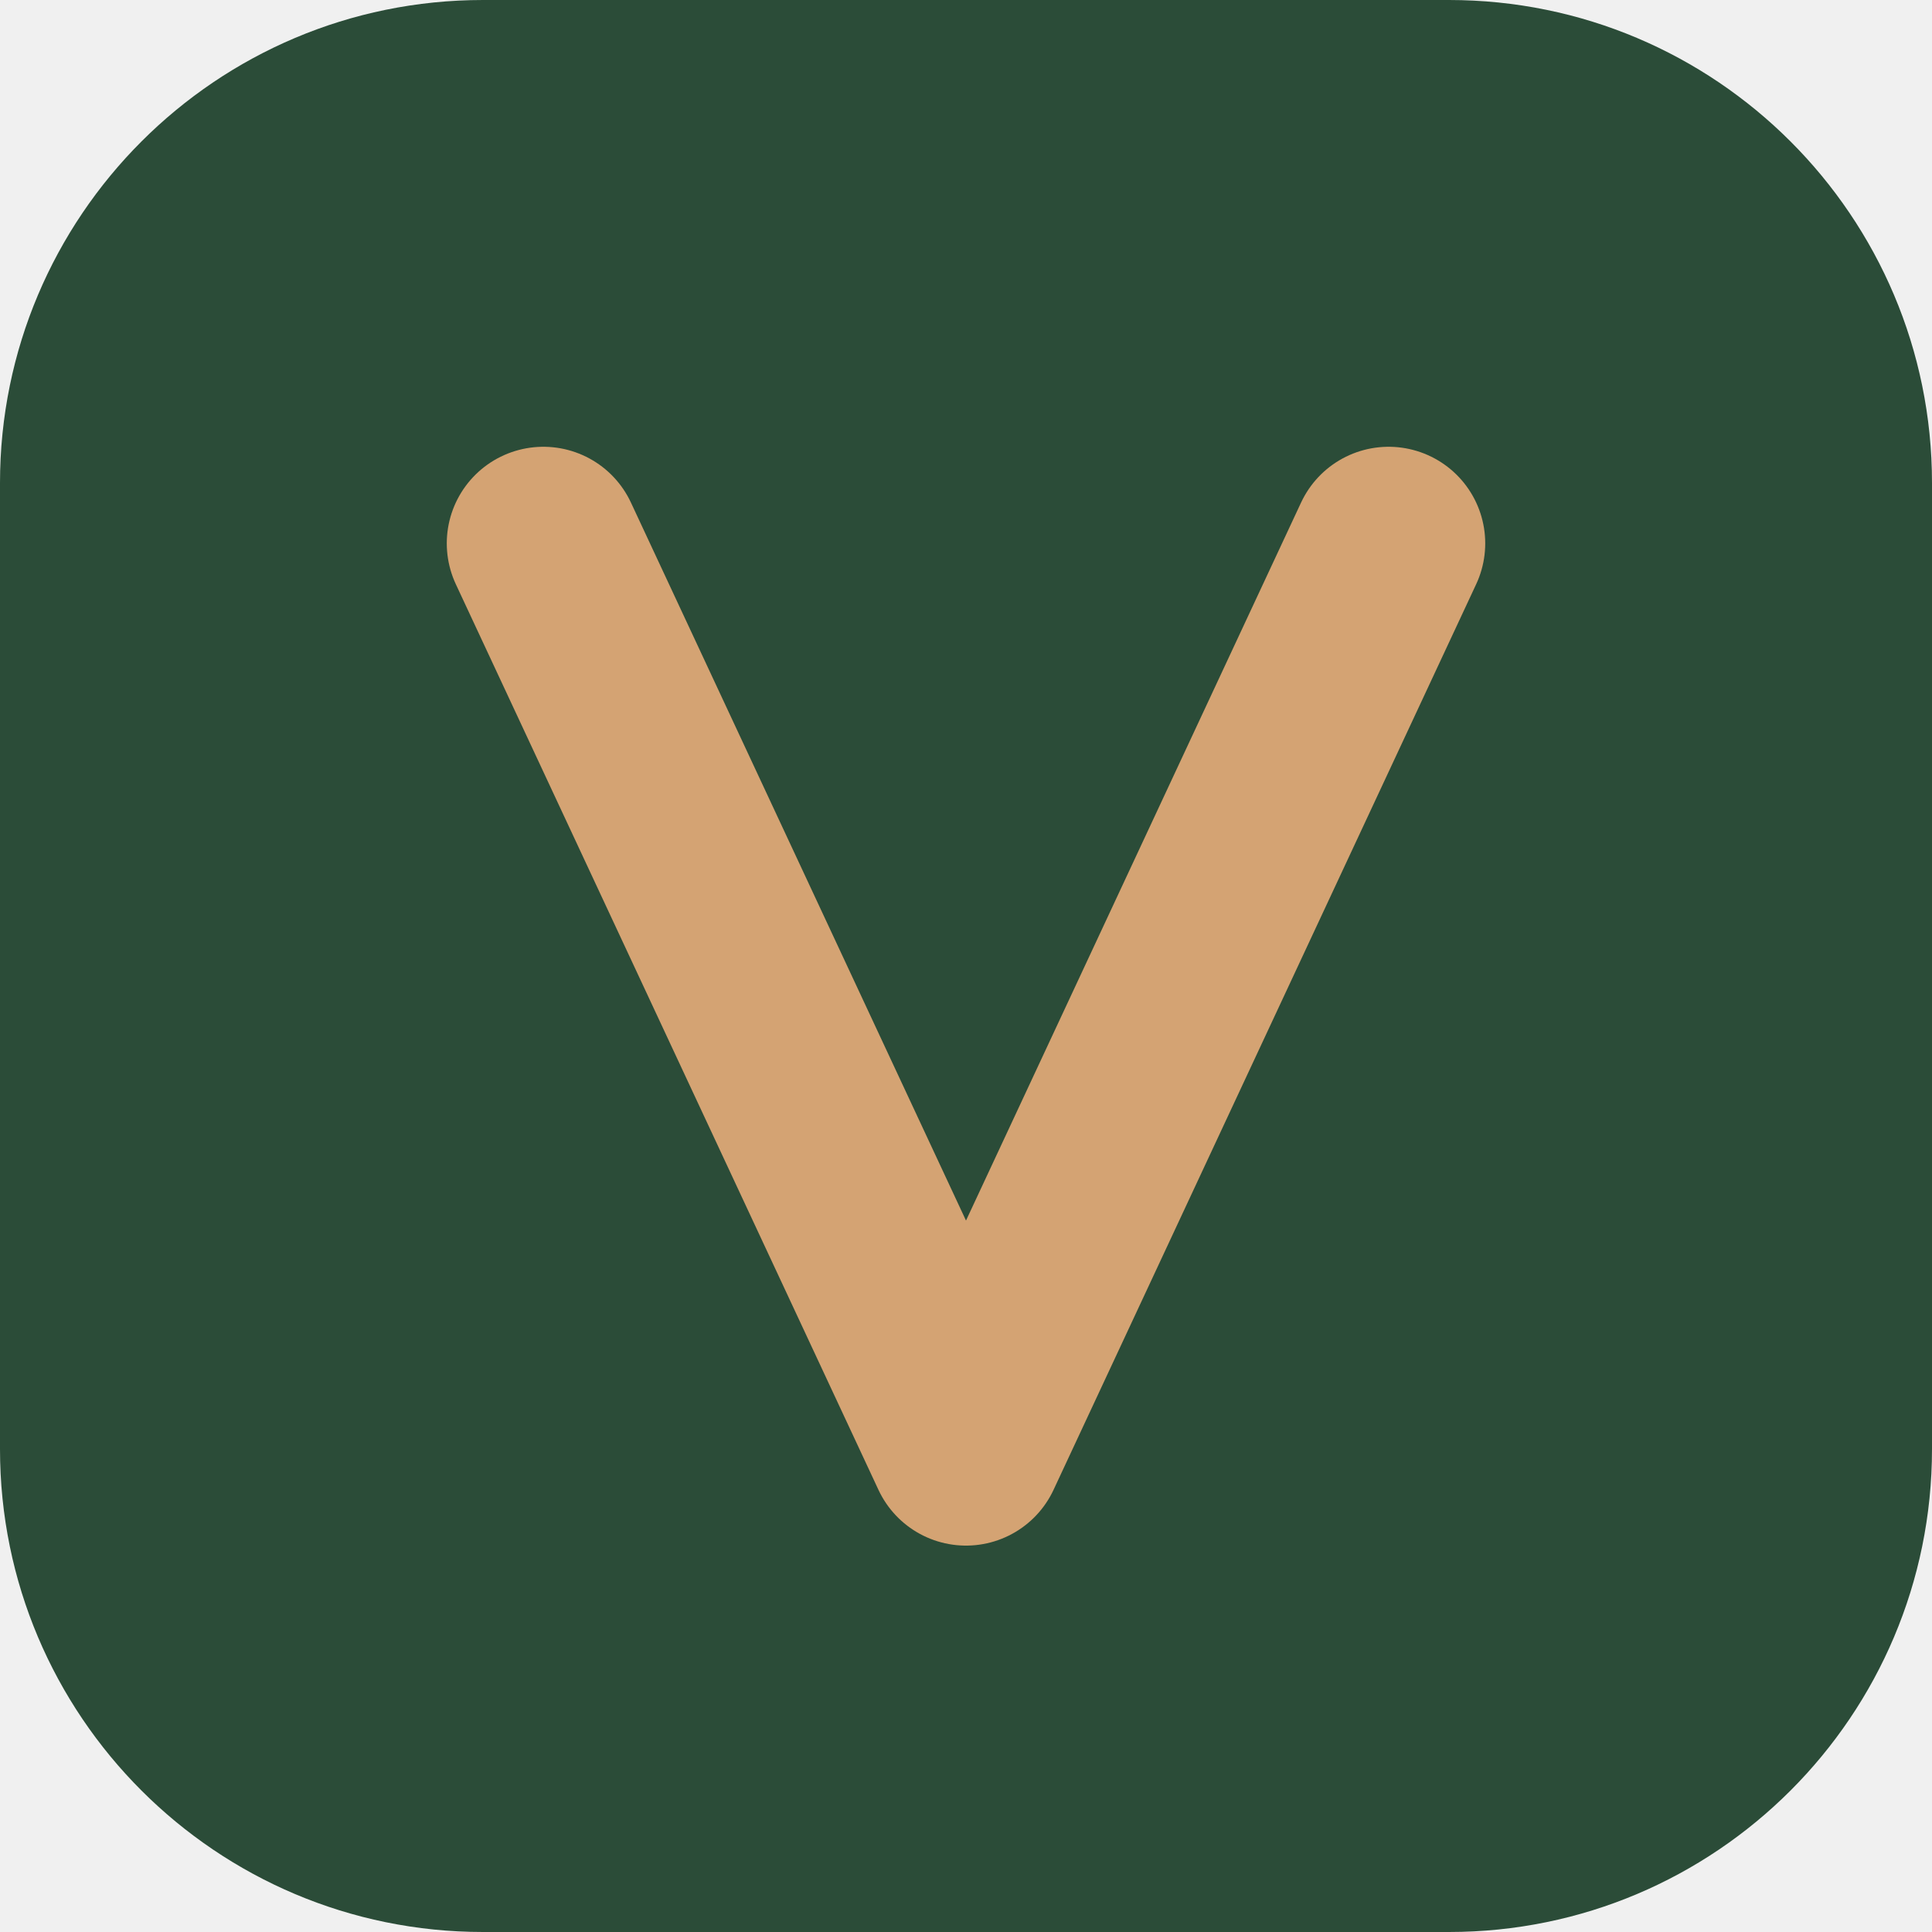
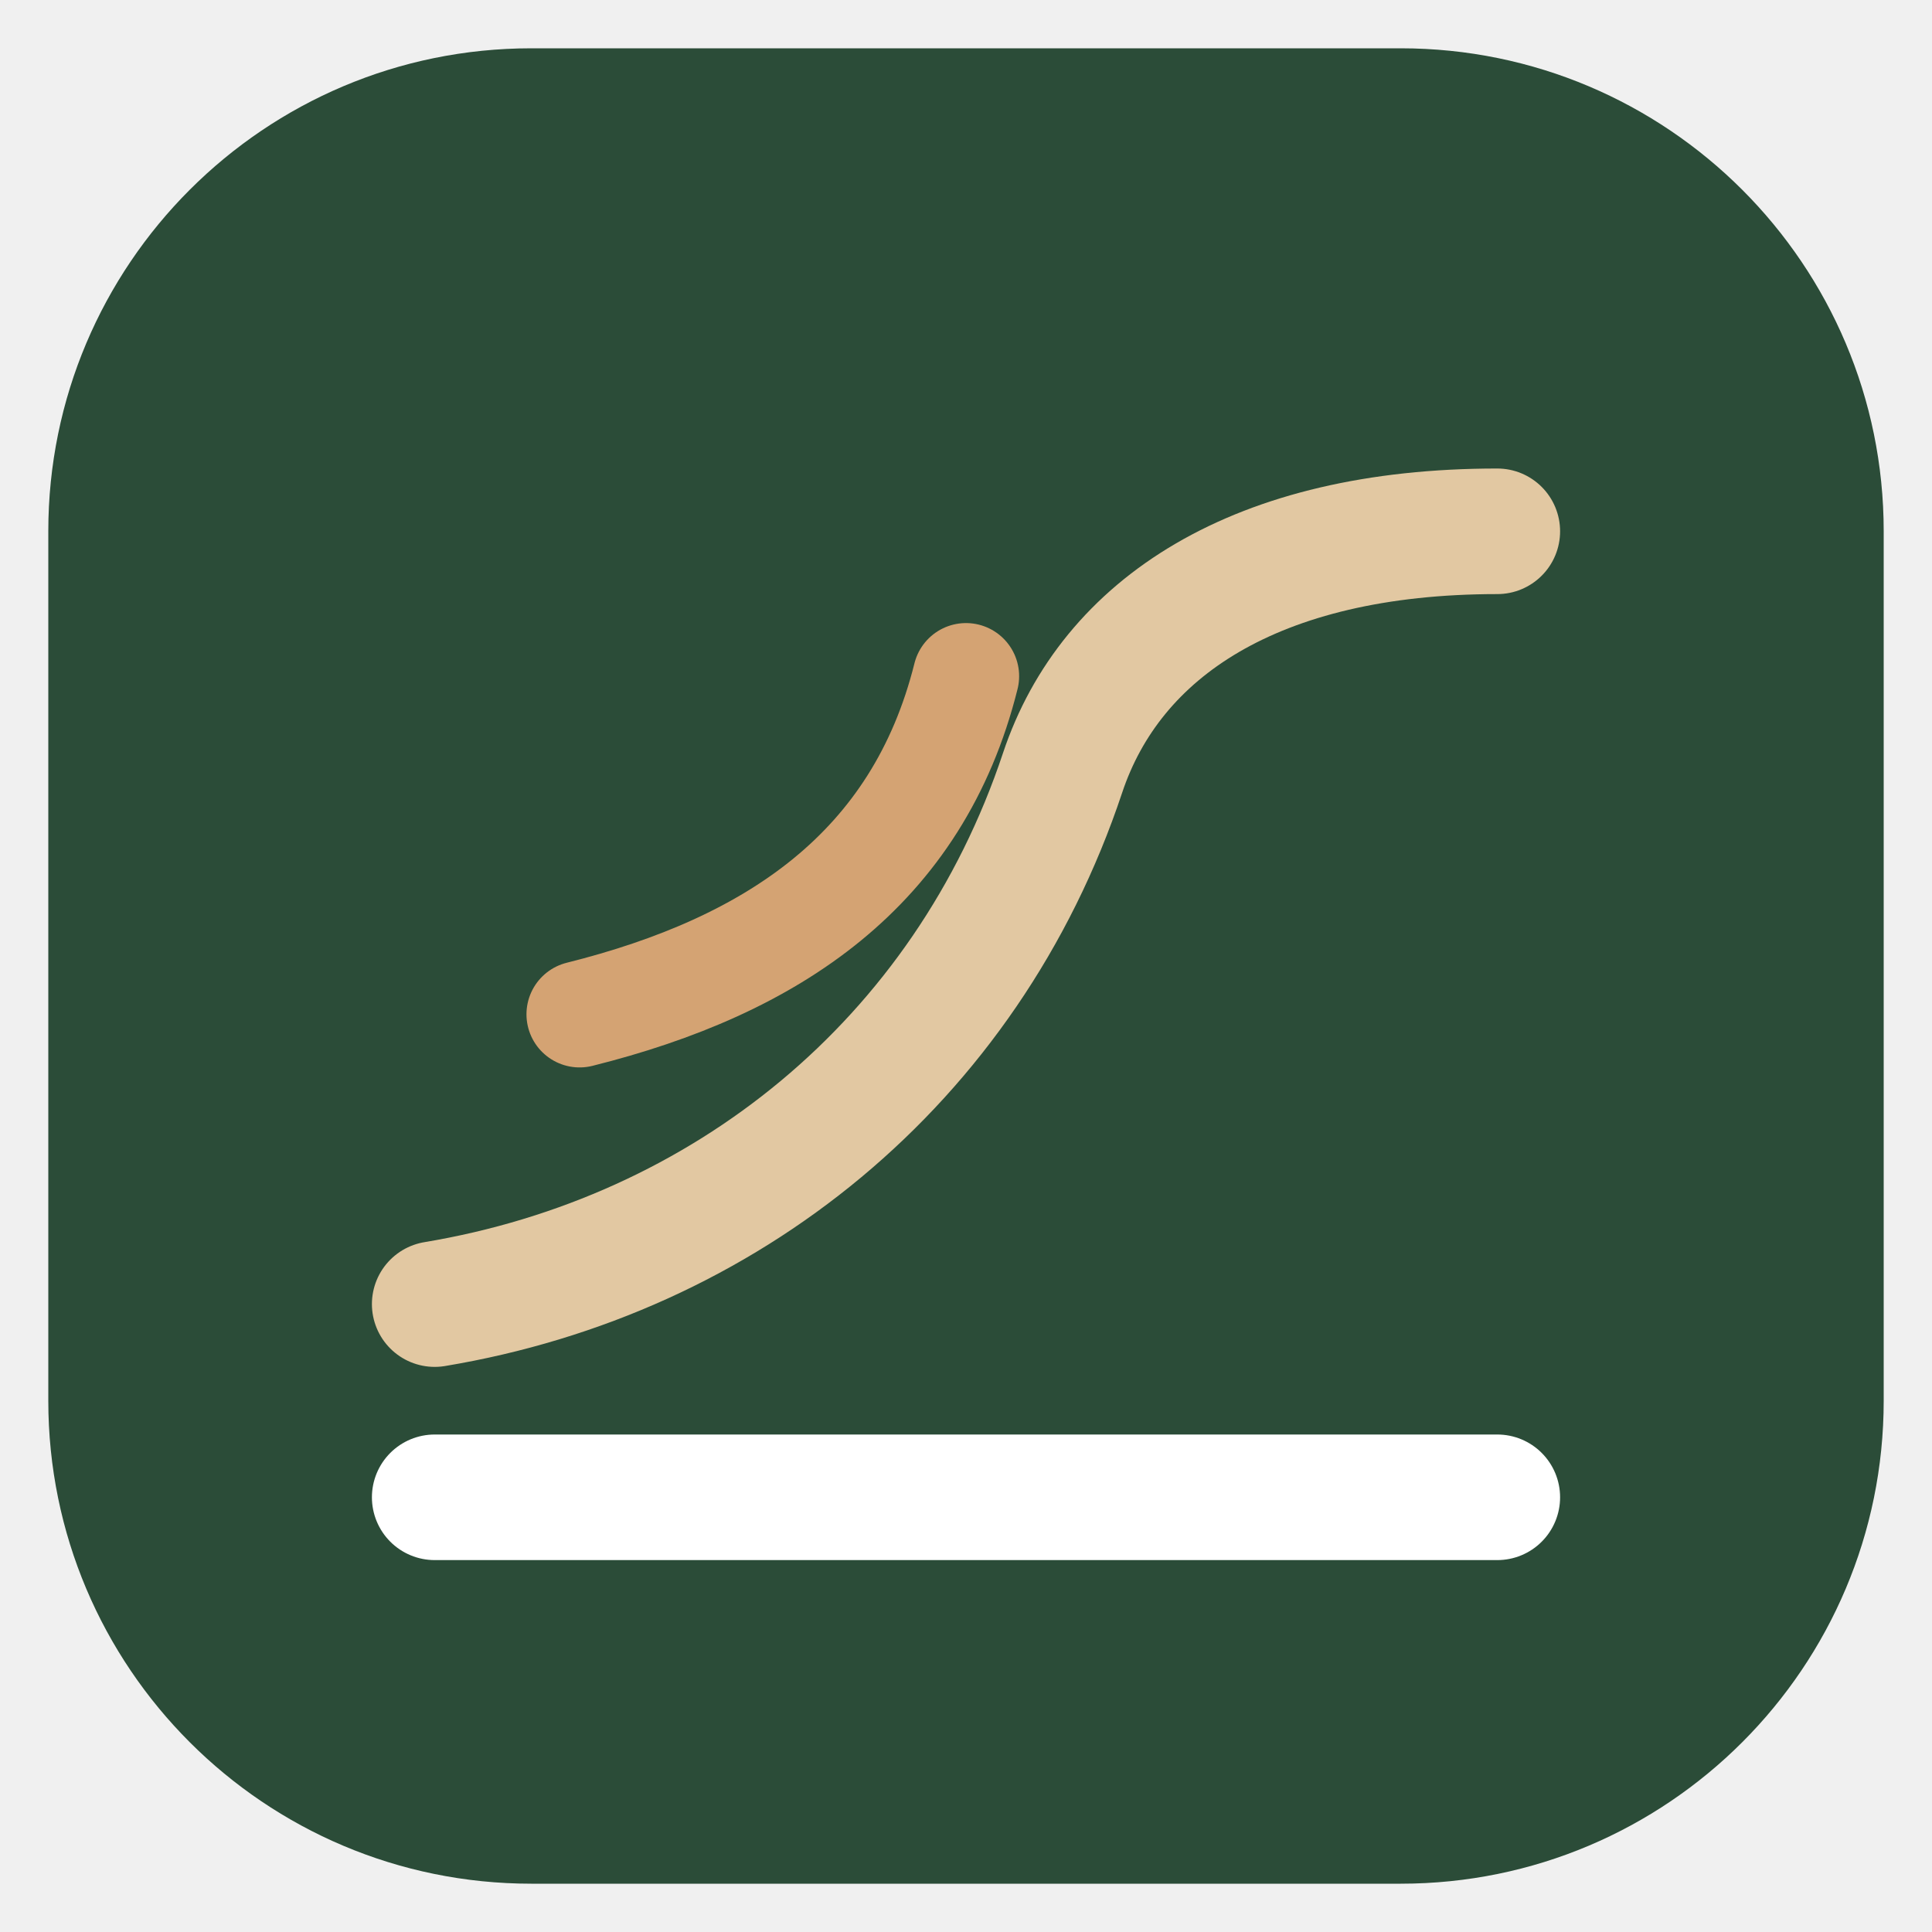
- <svg xmlns="http://www.w3.org/2000/svg" viewBox="0 0 32 32">
-   <rect width="32" height="32" rx="8" fill="#2B4C38" />
-   <path d="M9 9l7 15 7-15" fill="none" stroke="#D4A373" stroke-width="3.2" stroke-linecap="round" stroke-linejoin="round" />
+ <svg xmlns="http://www.w3.org/2000/svg" viewBox="0 0 40 40">
+   <rect x="1" y="1" width="38" height="38" rx="10" fill="#2B4C38" />
+   <path d="M9 27c6-1 11-5 13-11 1-3 4-5 9-5" fill="none" stroke="#E2C8A2" stroke-width="2.6" stroke-linecap="round" />
+   <path d="M12 21c4-1 7-3 8-7" fill="none" stroke="#D4A373" stroke-width="2.2" stroke-linecap="round" />
+   <path d="M9 31h22" fill="none" stroke="#fff" stroke-width="2.6" stroke-linecap="round" />
</svg>
